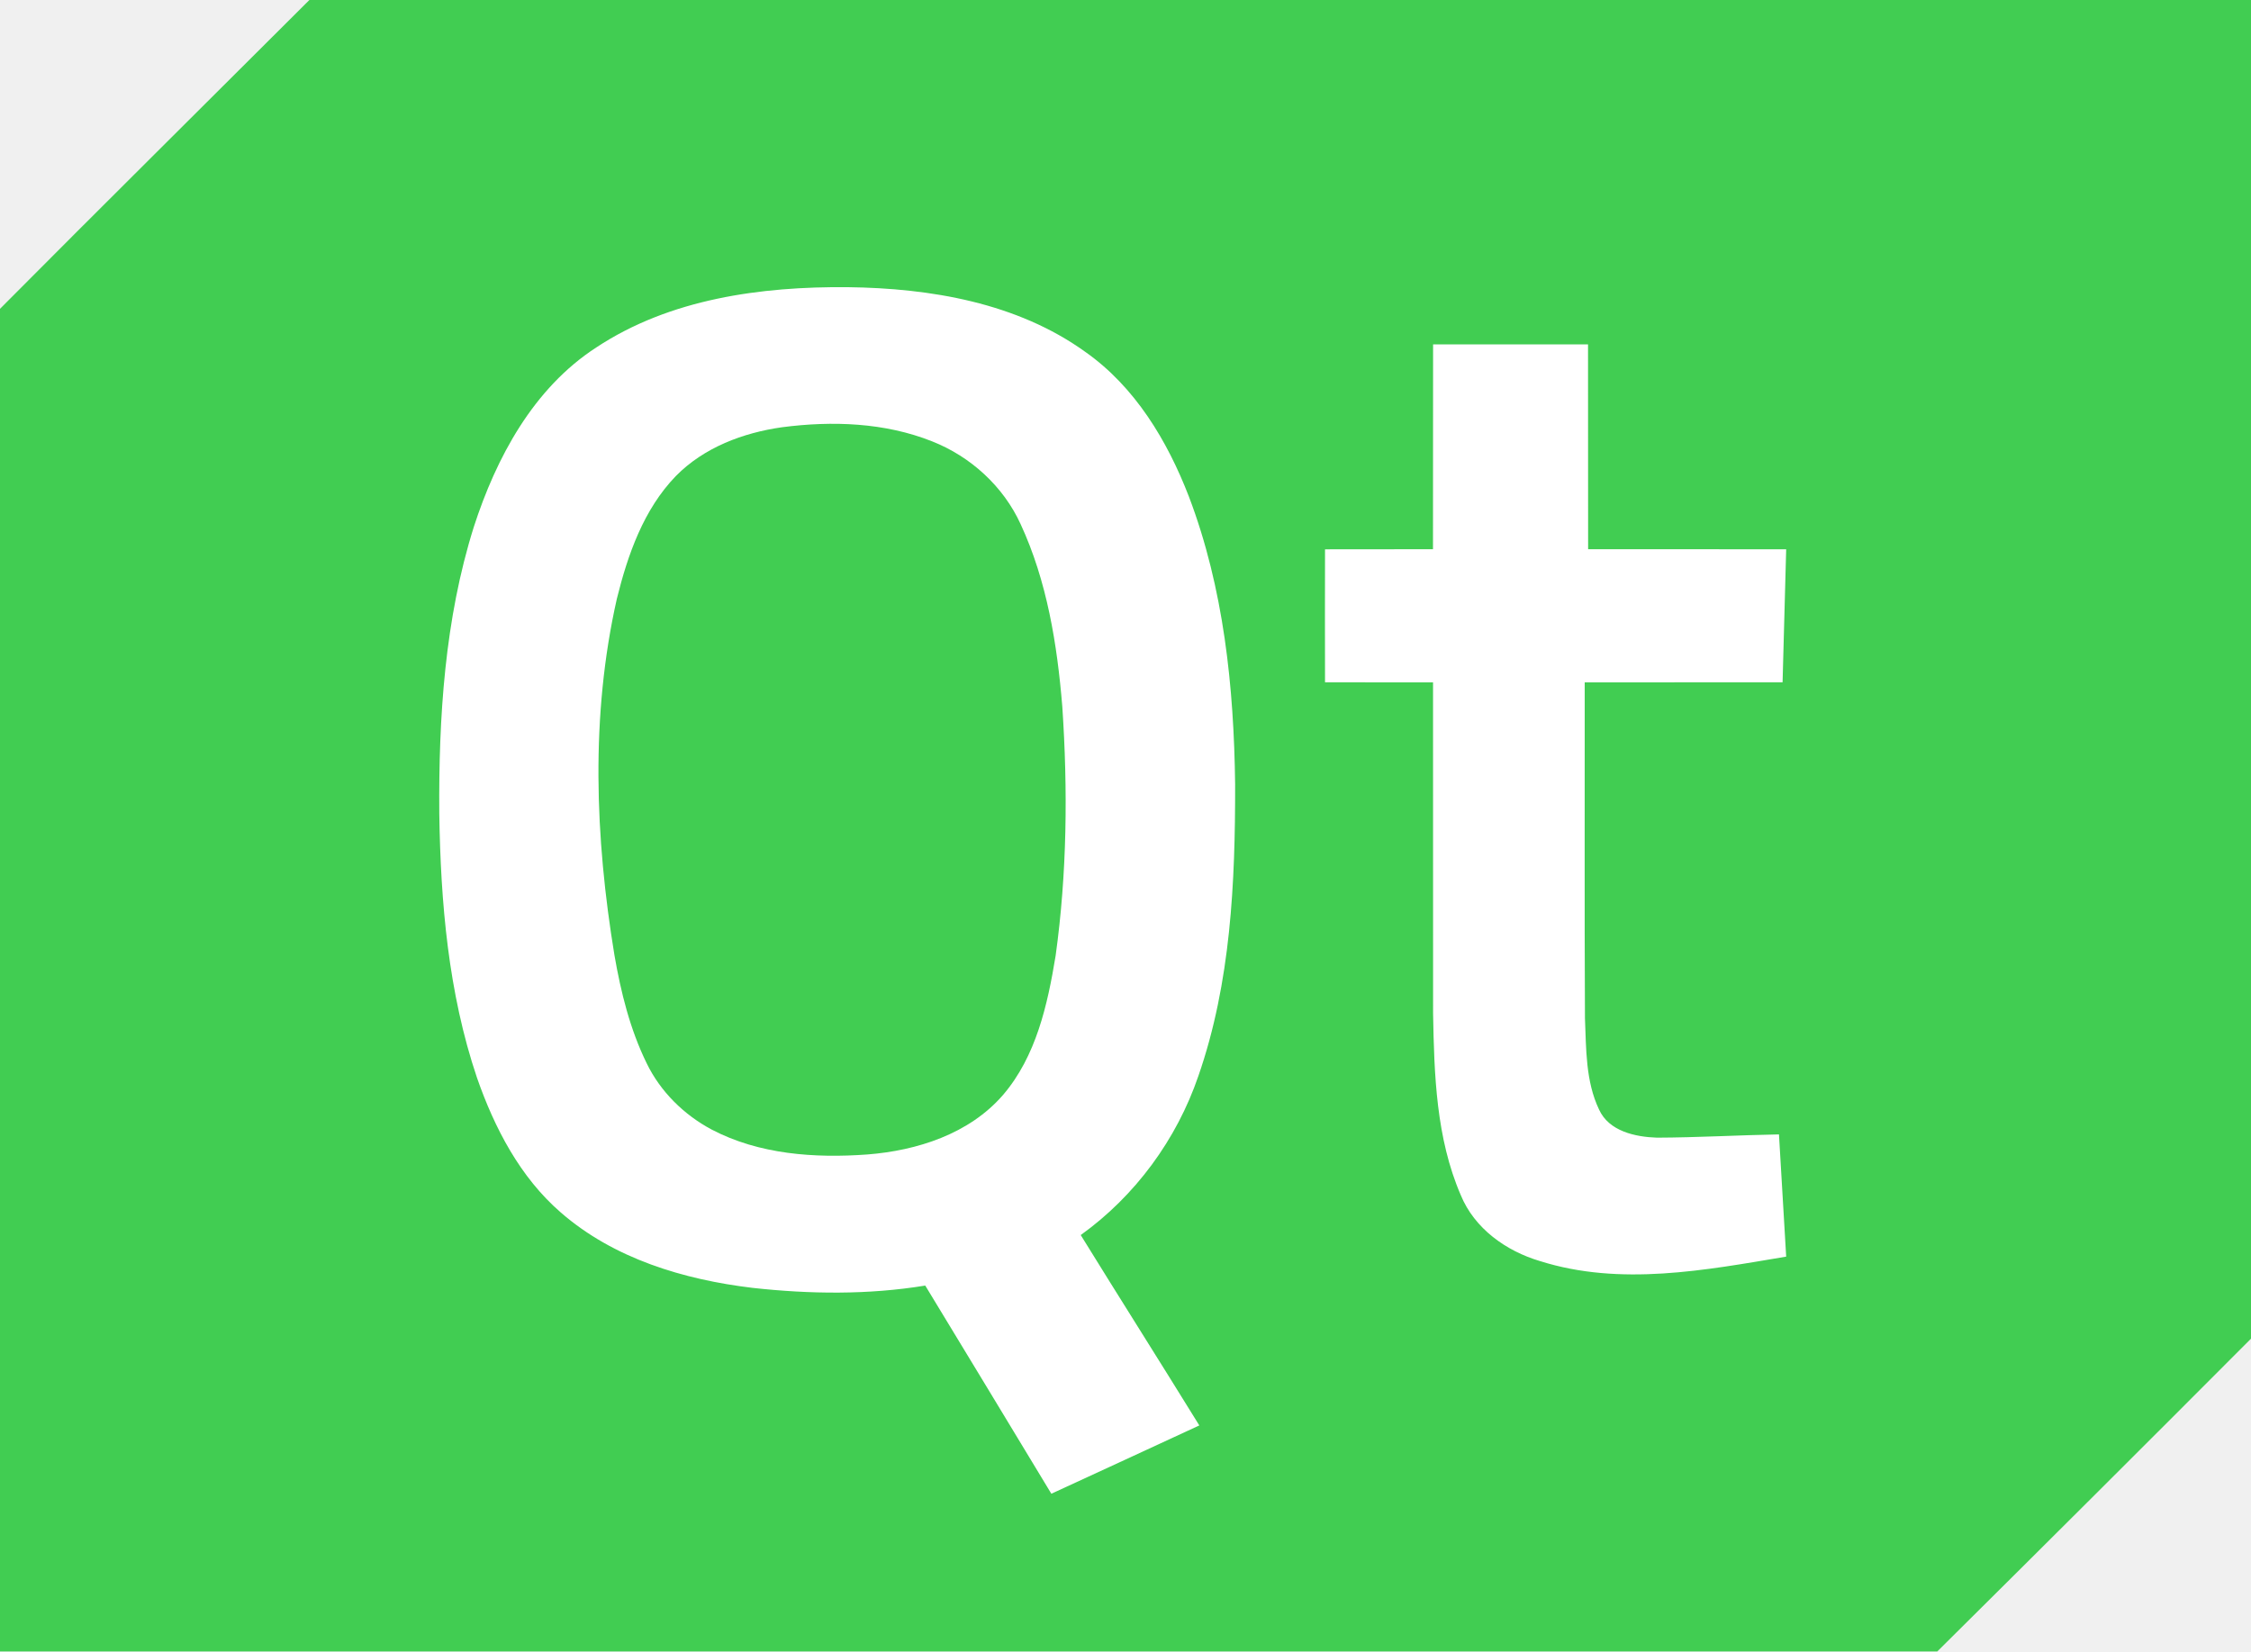
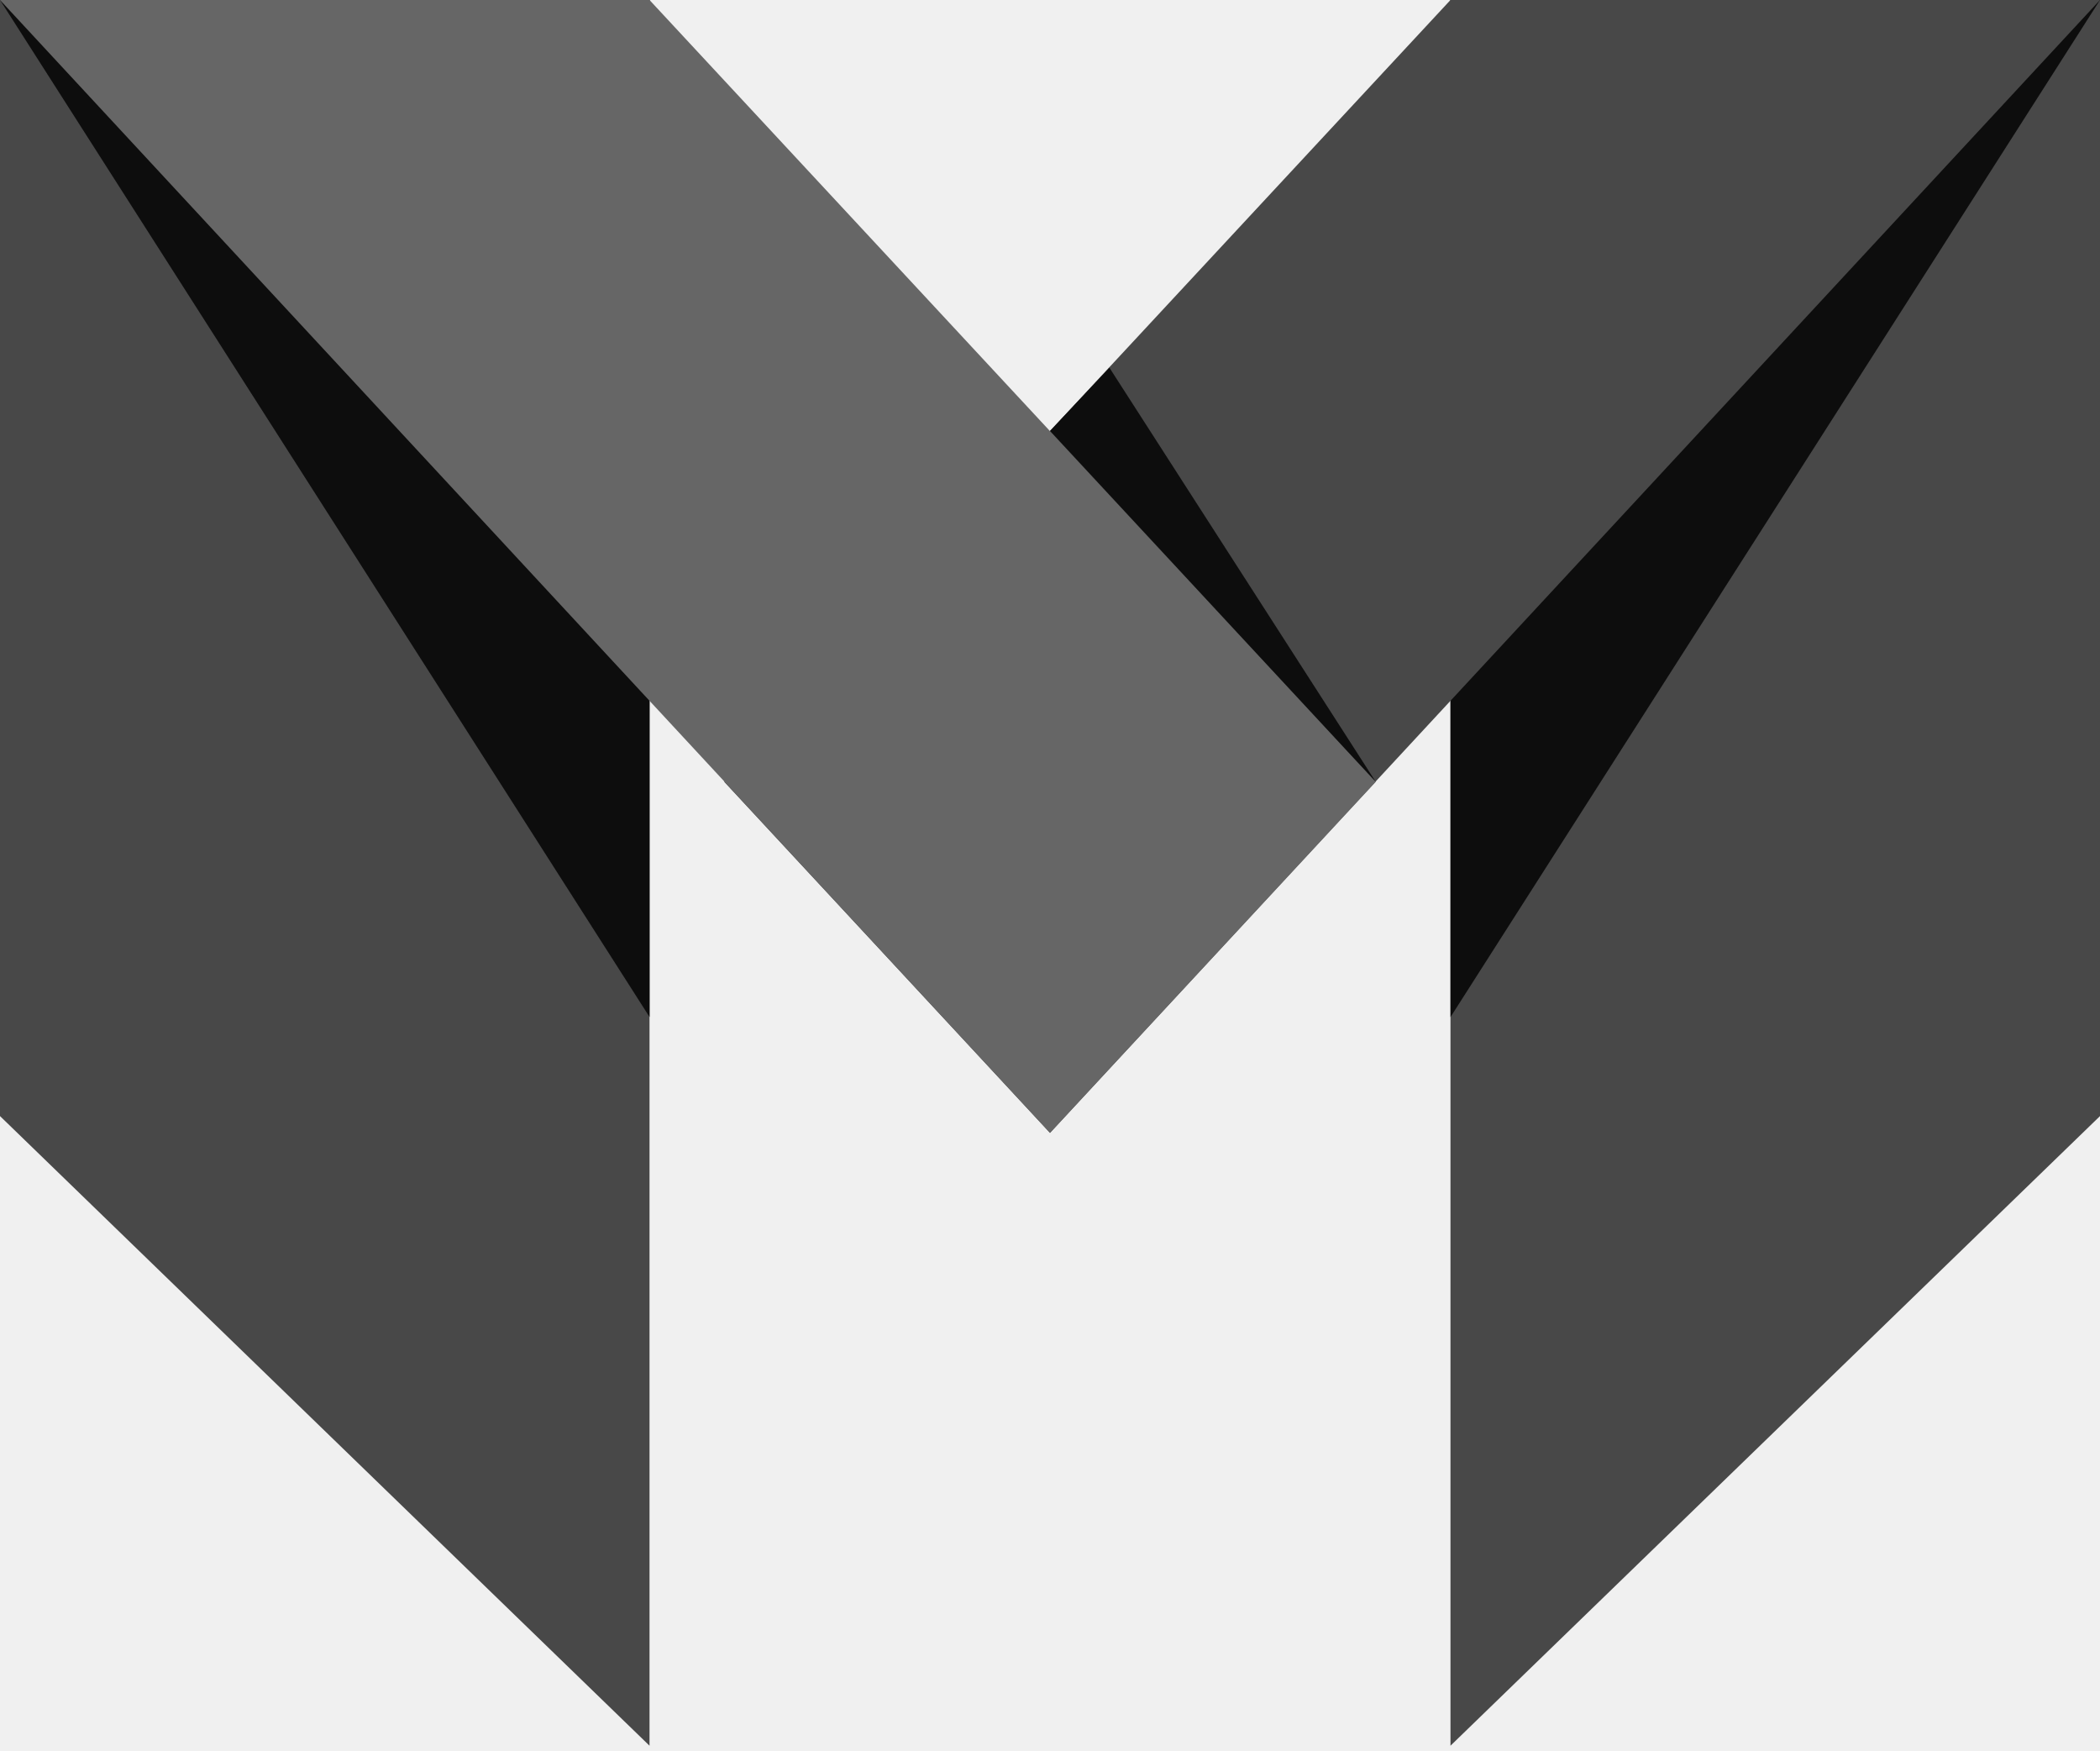
- <svg xmlns="http://www.w3.org/2000/svg" width="616" height="452" viewBox="0 0 462 339">
-   <path fill="#41cd52" d="M63.5 0H462v274.79c-21.4 21.47-42.87 42.87-64.39 64.21H0V63.39C21.08 42.18 42.34 21.13 63.5 0Z" />
-   <path d="M122.37 71.33C137.5 61.32 156.21 58.79 174 58.95c16.94.21 34.72 3.18 48.76 13.29 10.2 7.17 16.83 18.24 21.25 29.69 7.15 18.8 9.25 39.1 9.49 59.08.03 20.12-.88 40.68-7.54 59.85-4.46 13.04-12.95 24.62-24.15 32.66 8.06 13.06 16.28 26.02 24.34 39.08-10.13 4.67-20.23 9.37-30.37 14.02-8.63-14.24-17.22-28.51-25.88-42.73-11.71 1.92-23.69 1.77-35.46.47-14.1-1.69-28.47-5.99-39.35-15.48-8.36-7.24-13.61-17.37-17.2-27.67-5.88-17.42-7.46-35.96-7.73-54.24-.14-19.76 1.12-39.83 7.08-58.79 4.61-14.26 12.24-28.49 25.13-36.85ZM294.13 70.69c10.6-.01 21.2-.01 31.8 0 .03 14.02-.01 28.03.02 42.05 13.55.02 27.1 0 40.65.01-.23 9.1-.48 18.2-.74 27.3-13.54.03-27.07-.01-40.61.02.03 22.98-.07 45.96.05 68.94.26 6.29.12 12.93 2.89 18.74 2.02 4.48 7.46 5.63 11.89 5.78 8.35-.03 16.69-.52 25.04-.67.51 8.36 1 16.73 1.48 25.09-16.61 2.79-34.04 6.13-50.54.91-6.95-2.06-13.43-6.67-16.25-13.54-5.05-11.69-5.46-24.7-5.68-37.25-.02-22.67 0-45.33-.01-68-7.39-.02-14.78.01-22.17-.02-.02-9.09-.02-18.19 0-27.29 7.39-.03 14.77.01 22.16-.02.03-14.02-.01-28.03.02-42.05Z" fill="#fff" />
-   <path fill="#41cd52" d="M160.51 87.7c10.29-1.34 21.09-.98 30.83 2.91 7.89 3.12 14.59 9.23 18.13 16.97 5.43 11.73 7.51 24.68 8.56 37.47 1.14 17.02.98 34.2-1.37 51.12-1.65 10.07-4 20.68-10.82 28.62-6.92 7.97-17.59 11.39-27.83 12.19-10.8.79-22.19 0-31.94-5.11-5.69-3.03-10.52-7.78-13.34-13.6-3.42-6.97-5.3-14.58-6.62-22.2-3.98-24.16-4.94-49.16.5-73.18 2.24-9.06 5.5-18.36 12.12-25.19 5.76-5.85 13.78-8.87 21.78-10Z" />
+ <svg xmlns="http://www.w3.org/2000/svg" width="24" height="20" viewBox="0 0 24 20" fill="none">
+   <path d="M7.423 0H0V12.752L7.423 19.946V0Z" fill="#484848" />
+   <path d="M24 0H16.577V19.946L24 12.752V0Z" fill="#484848" />
+   <path d="M0 0L7.424 11.621V0H0Z" fill="#0D0D0D" />
+   <path d="M24 0H16.577V11.621L24 0Z" fill="#0D0D0D" />
+   <path d="M24 0L12 12.944L8.277 8.933L16.577 0H24Z" fill="#484848" />
+   <path d="M0 0L12 12.944L15.723 8.933L7.423 0H0Z" fill="#666666" />
+   <path d="M12 4.923L15.723 8.933L12.679 4.201L12 4.923Z" fill="#0D0D0D" />
</svg>
